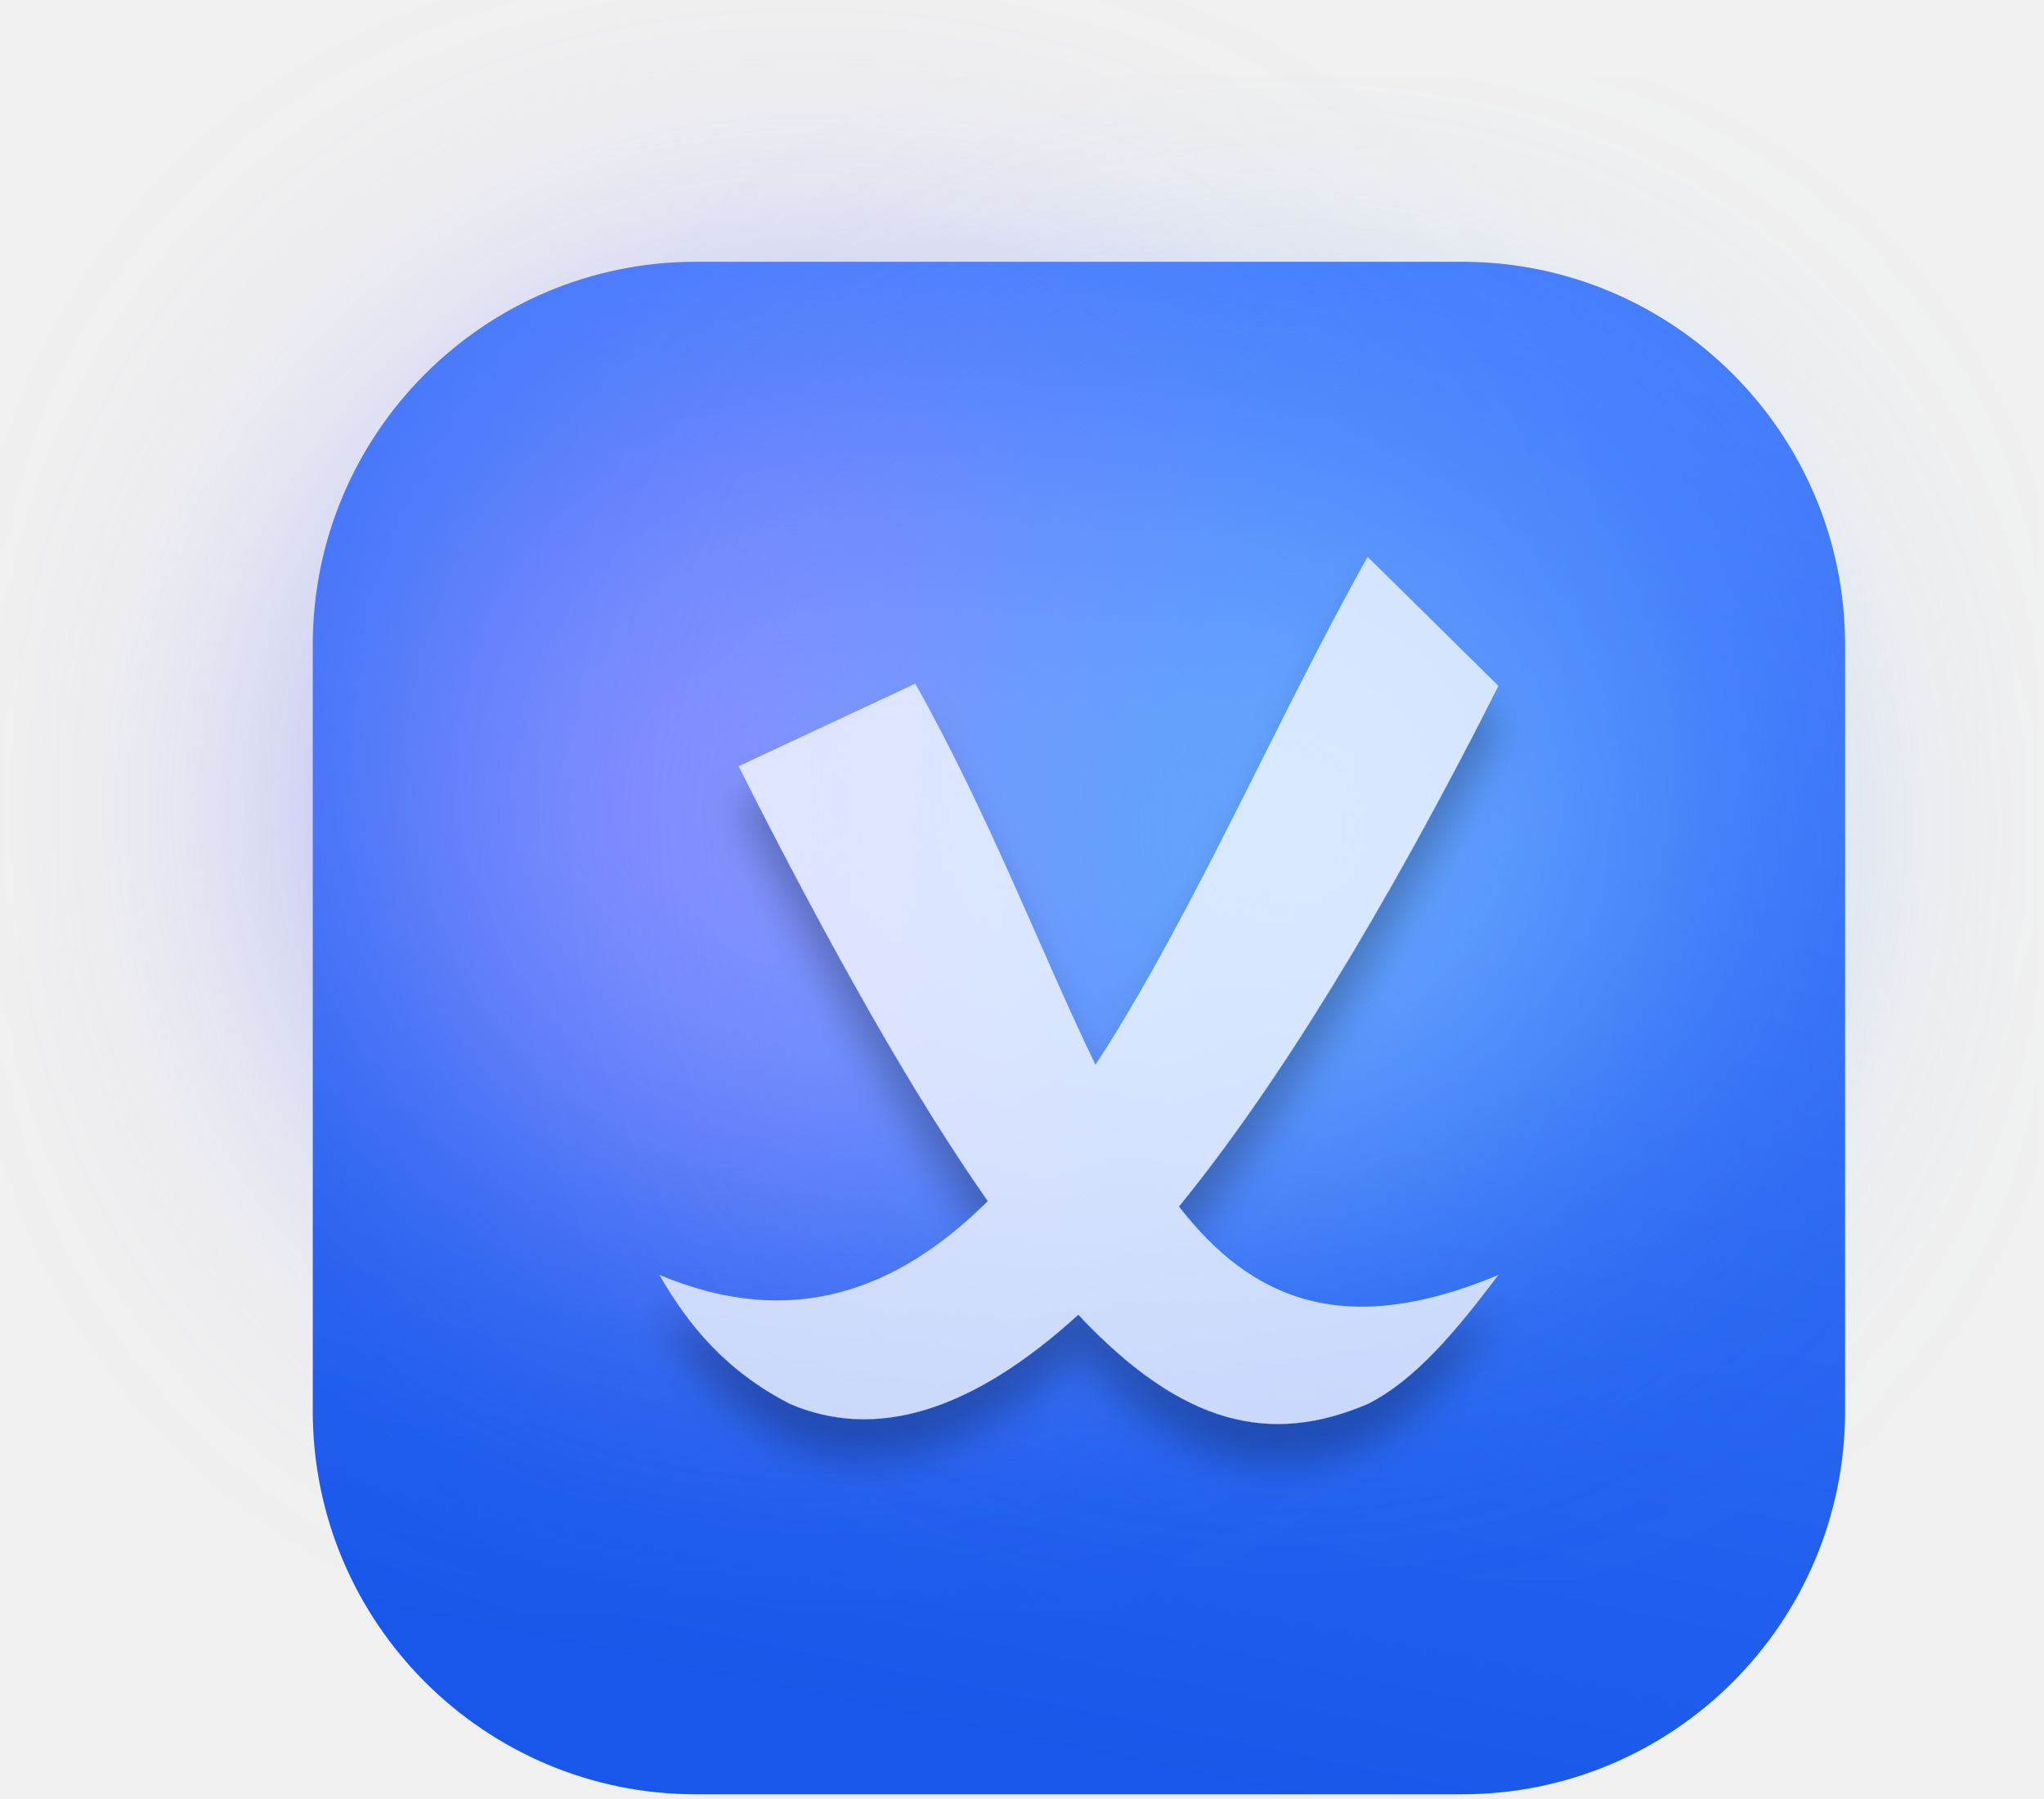
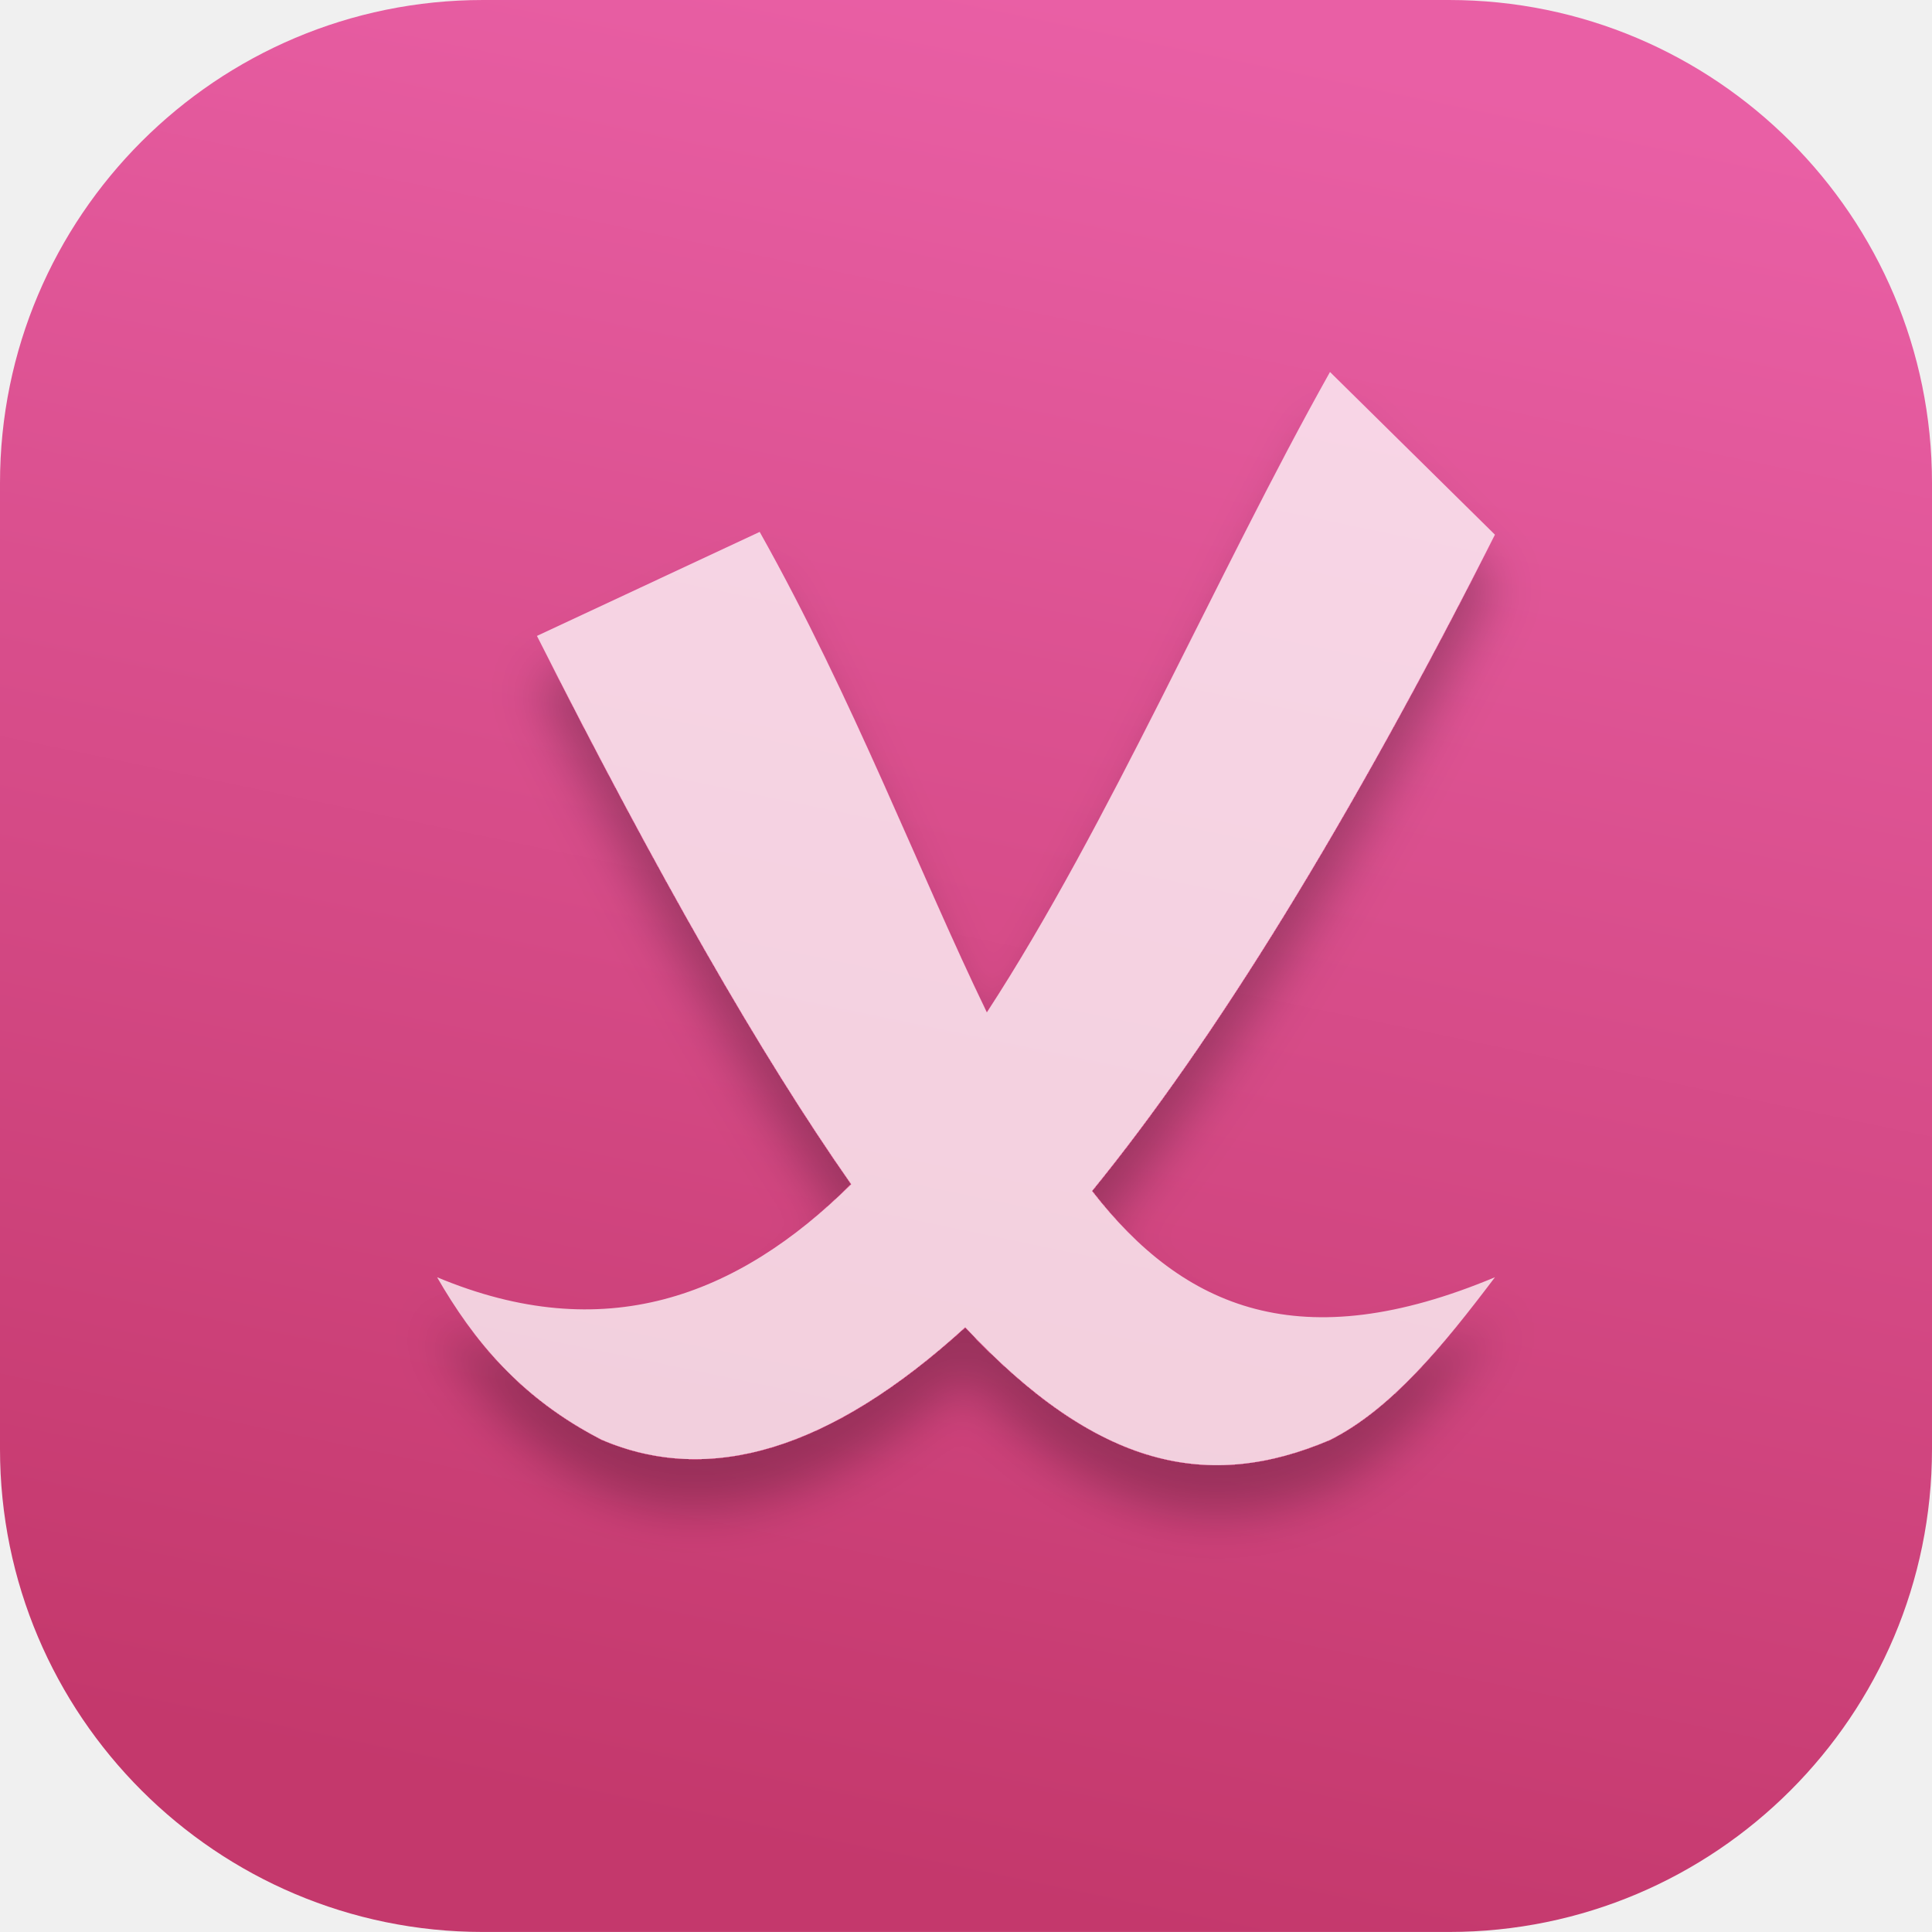
- <svg xmlns="http://www.w3.org/2000/svg" width="300" height="264" viewBox="0 0 300 264" fill="none">
-   <path fill-rule="evenodd" clip-rule="evenodd" d="M270.804 94.639V207.087C270.804 238.118 245.61 263.31 214.579 263.31H102.13C71.099 263.31 45.905 238.118 45.905 207.087V94.639C45.905 63.607 71.099 38.413 102.13 38.413H214.579C245.61 38.413 270.804 63.607 270.804 94.639Z" fill="url(#paint0_linear_31_449)" />
-   <g filter="url(#filter0_f_31_449)">
-     <circle cx="118.321" cy="118.321" r="63.676" fill="#8890FF" />
-   </g>
-   <g filter="url(#filter1_f_31_449)">
-     <circle cx="188.865" cy="121.443" r="55.561" fill="#65A7FF" />
-   </g>
-   <g filter="url(#filter2_d_31_449)">
-     <path fill-rule="evenodd" clip-rule="evenodd" d="M158.264 192.921C142.459 207.325 128.422 211.335 115.981 206.031C106.489 201.161 101.009 194.419 96.782 187.091C116.199 195.221 131.671 189.429 144.996 176.267C134.435 161.196 122.53 140.322 108.409 112.442L134.34 100.328C145.272 119.832 152.866 139.913 160.783 156.269C175.072 134.306 187.335 105.613 200.728 81.716L219.927 100.655C202.917 134.239 187.319 159.486 173.025 177.057C183.746 190.838 197.385 196.53 219.928 187.092C213.952 194.998 207.858 202.456 200.728 206.032C186.61 212.049 173.684 209.365 158.264 192.921Z" fill="white" fill-opacity="0.75" />
+ <svg xmlns="http://www.w3.org/2000/svg" width="52" height="52" viewBox="0 0 52 52" fill="none">
+   <path fill-rule="evenodd" clip-rule="evenodd" d="M52 13V39C52 46.175 46.175 51.999 39 51.999H13C5.825 51.999 0 46.175 0 39V13C0 5.825 5.825 0 13 0H39C46.175 0 52 5.825 52 13Z" fill="url(#paint0_linear_54_384)" />
+   <g filter="url(#filter0_d_54_384)">
+     <path fill-rule="evenodd" clip-rule="evenodd" d="M25.979 35.724C22.325 39.055 19.079 39.982 16.203 38.755C14.008 37.63 12.741 36.071 11.764 34.377C16.253 36.256 19.83 34.917 22.911 31.874C20.469 28.389 17.717 23.563 14.452 17.116L20.447 14.316C22.975 18.825 24.731 23.468 26.561 27.25C29.865 22.172 32.701 15.538 35.797 10.012L40.236 14.391C36.303 22.156 32.697 27.994 29.392 32.056C31.871 35.243 35.025 36.559 40.237 34.377C38.855 36.205 37.446 37.929 35.797 38.756C32.533 40.147 29.544 39.526 25.979 35.724Z" fill="white" fill-opacity="0.75" />
  </g>
  <defs>
-     <filter id="filter0_f_31_449" x="-7.62939e-06" y="-7.62939e-06" width="236.642" height="236.642" filterUnits="userSpaceOnUse" color-interpolation-filters="sRGB">
-       <feFlood flood-opacity="0" result="BackgroundImageFix" />
-       <feBlend mode="normal" in="SourceGraphic" in2="BackgroundImageFix" result="shape" />
-       <feGaussianBlur stdDeviation="27.322" result="effect1_foregroundBlur_31_449" />
-     </filter>
-     <filter id="filter1_f_31_449" x="78.659" y="11.237" width="220.411" height="220.411" filterUnits="userSpaceOnUse" color-interpolation-filters="sRGB">
-       <feFlood flood-opacity="0" result="BackgroundImageFix" />
-       <feBlend mode="normal" in="SourceGraphic" in2="BackgroundImageFix" result="shape" />
-       <feGaussianBlur stdDeviation="27.322" result="effect1_foregroundBlur_31_449" />
-     </filter>
-     <filter id="filter2_d_31_449" x="91.119" y="81.716" width="134.471" height="138.579" filterUnits="userSpaceOnUse" color-interpolation-filters="sRGB">
+     <filter id="filter0_d_54_384" x="10.454" y="10.012" width="31.092" height="32.041" filterUnits="userSpaceOnUse" color-interpolation-filters="sRGB">
      <feFlood flood-opacity="0" result="BackgroundImageFix" />
      <feColorMatrix in="SourceAlpha" type="matrix" values="0 0 0 0 0 0 0 0 0 0 0 0 0 0 0 0 0 0 127 0" result="hardAlpha" />
-       <feOffset dy="5.663" />
-       <feGaussianBlur stdDeviation="2.831" />
+       <feOffset dy="1.309" />
+       <feGaussianBlur stdDeviation="0.655" />
      <feComposite in2="hardAlpha" operator="out" />
      <feColorMatrix type="matrix" values="0 0 0 0 0 0 0 0 0 0 0 0 0 0 0 0 0 0 0.25 0" />
-       <feBlend mode="normal" in2="BackgroundImageFix" result="effect1_dropShadow_31_449" />
-       <feBlend mode="normal" in="SourceGraphic" in2="effect1_dropShadow_31_449" result="shape" />
+       <feBlend mode="normal" in2="BackgroundImageFix" result="effect1_dropShadow_54_384" />
+       <feBlend mode="normal" in="SourceGraphic" in2="effect1_dropShadow_54_384" result="shape" />
    </filter>
-     <linearGradient id="paint0_linear_31_449" x1="131.431" y1="253.165" x2="175.755" y2="39.662" gradientUnits="userSpaceOnUse">
-       <stop stop-color="#1957EA" />
-       <stop offset="1" stop-color="#437CFD" />
+     <linearGradient id="paint0_linear_54_384" x1="19.775" y1="49.654" x2="30.023" y2="0.289" gradientUnits="userSpaceOnUse">
+       <stop stop-color="#C4386C" />
+       <stop offset="1" stop-color="#E95FA5" />
    </linearGradient>
  </defs>
</svg>
